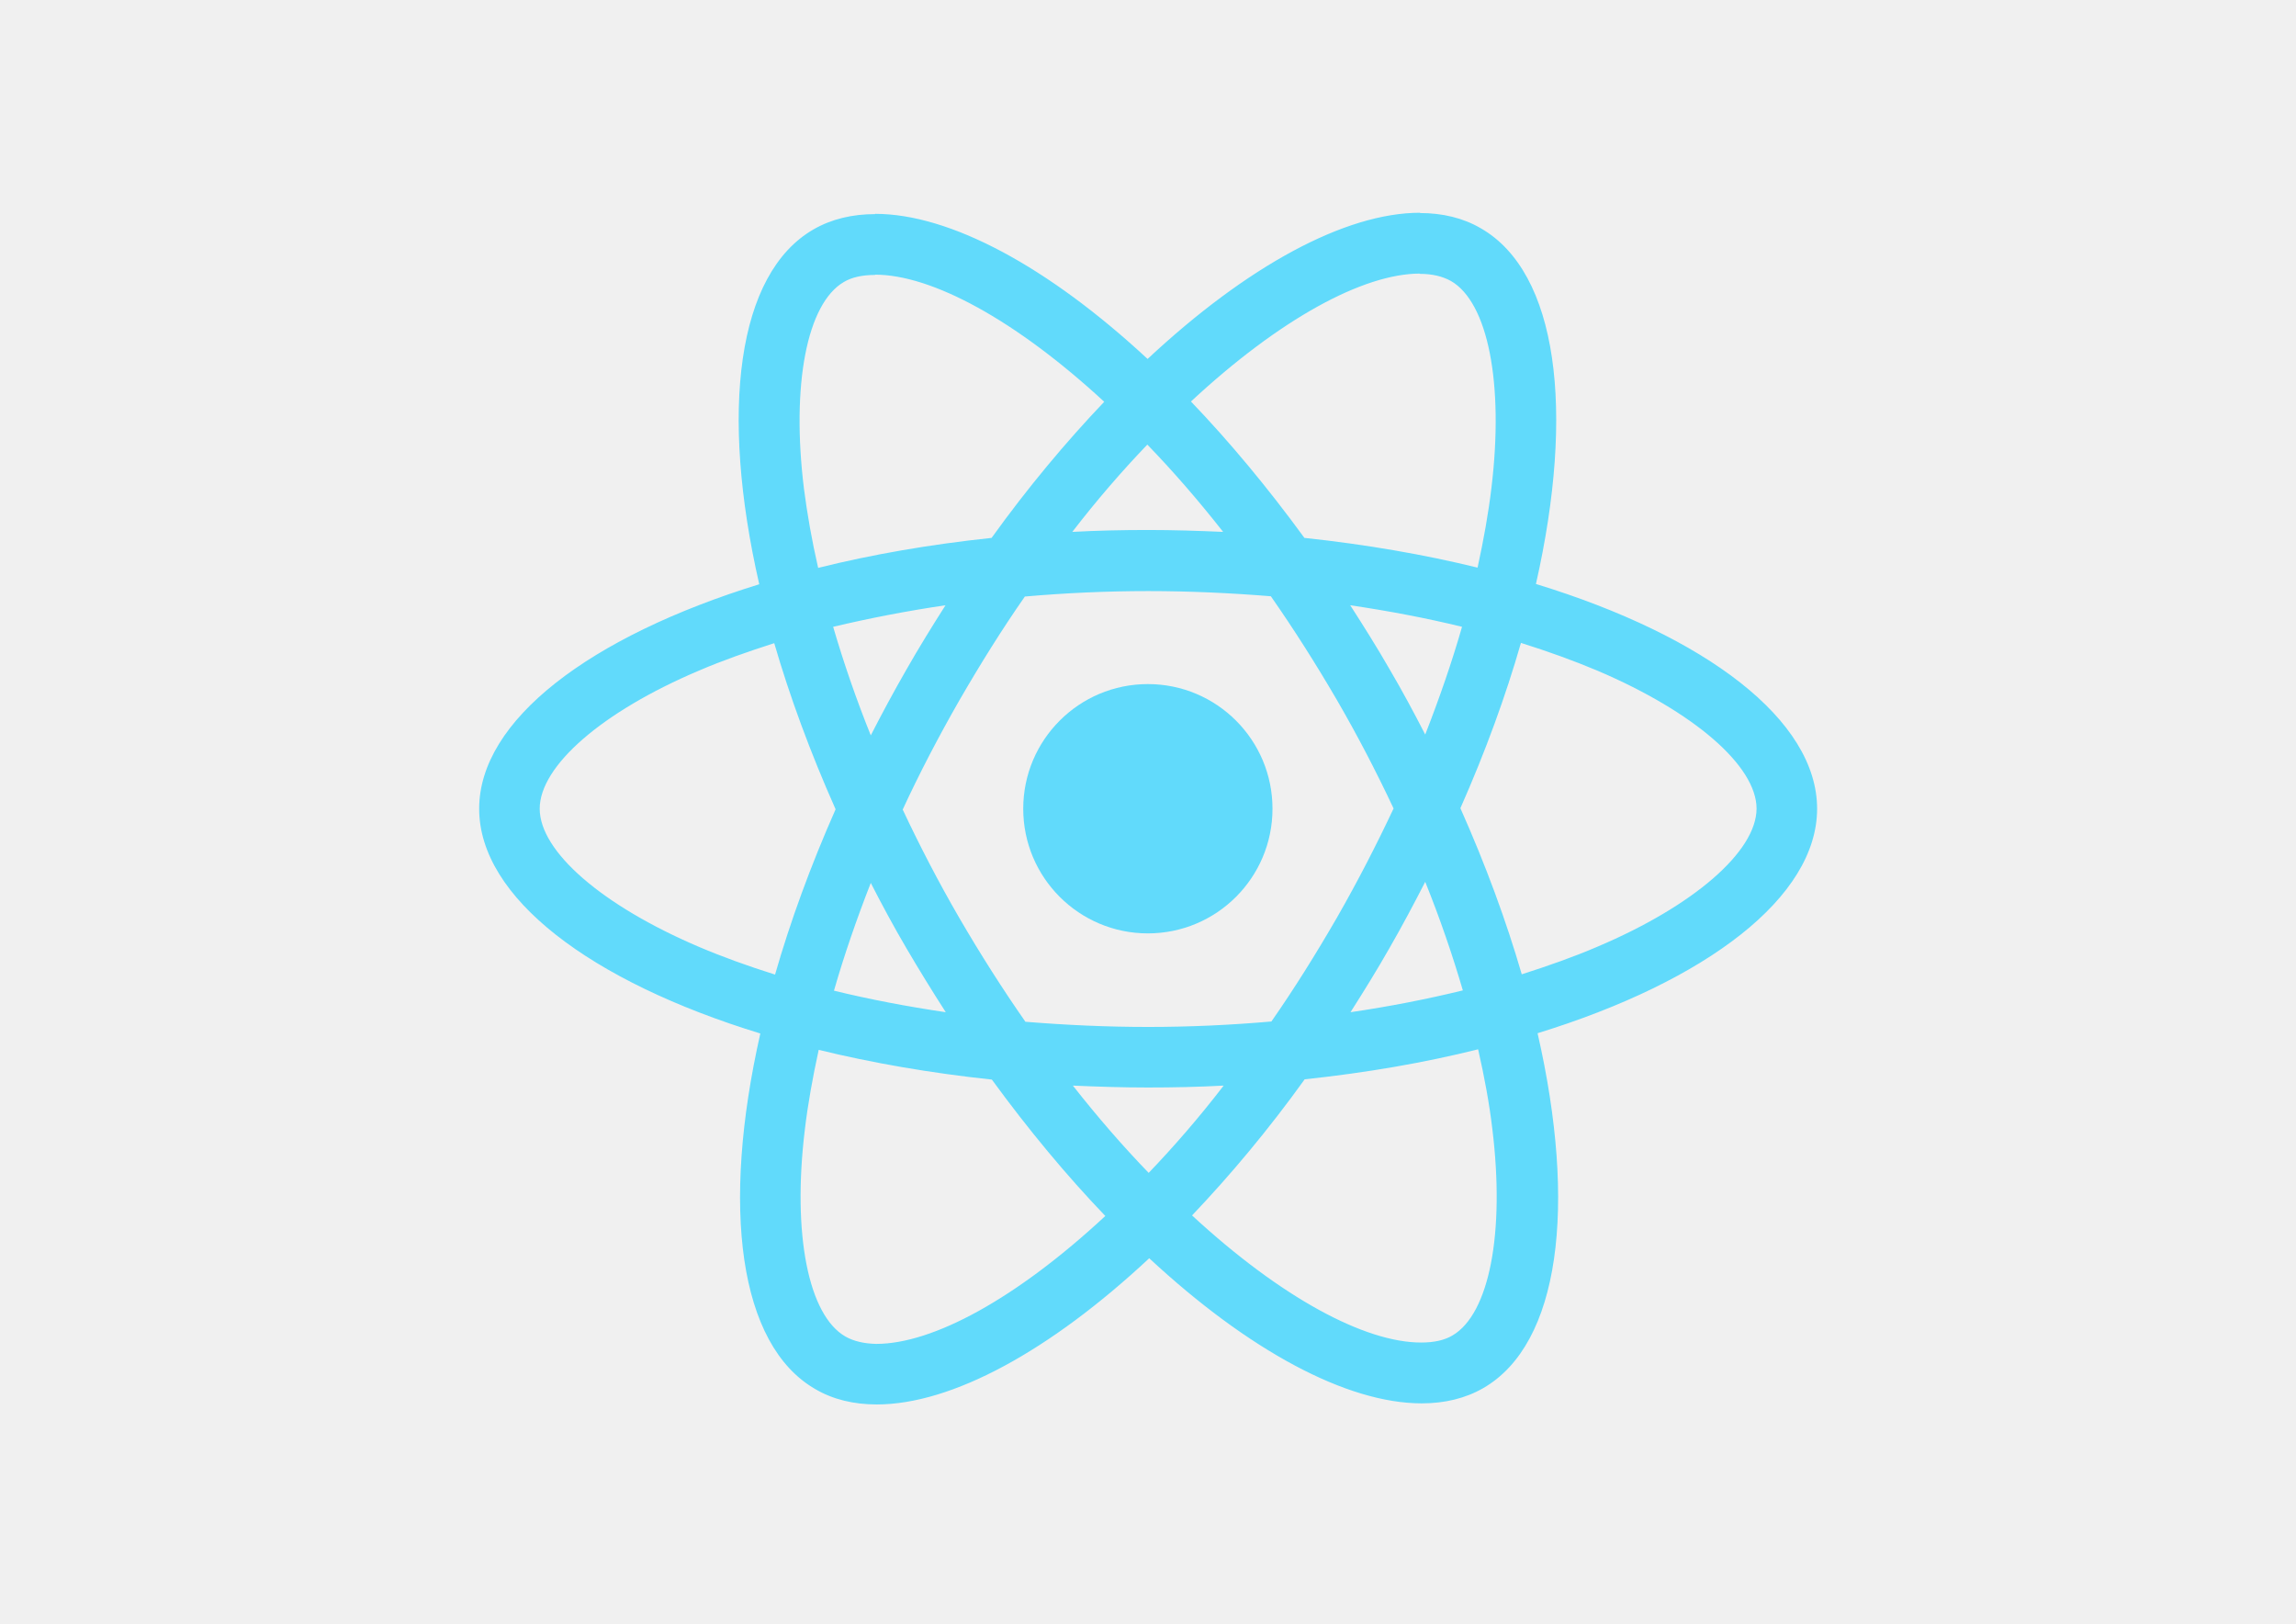
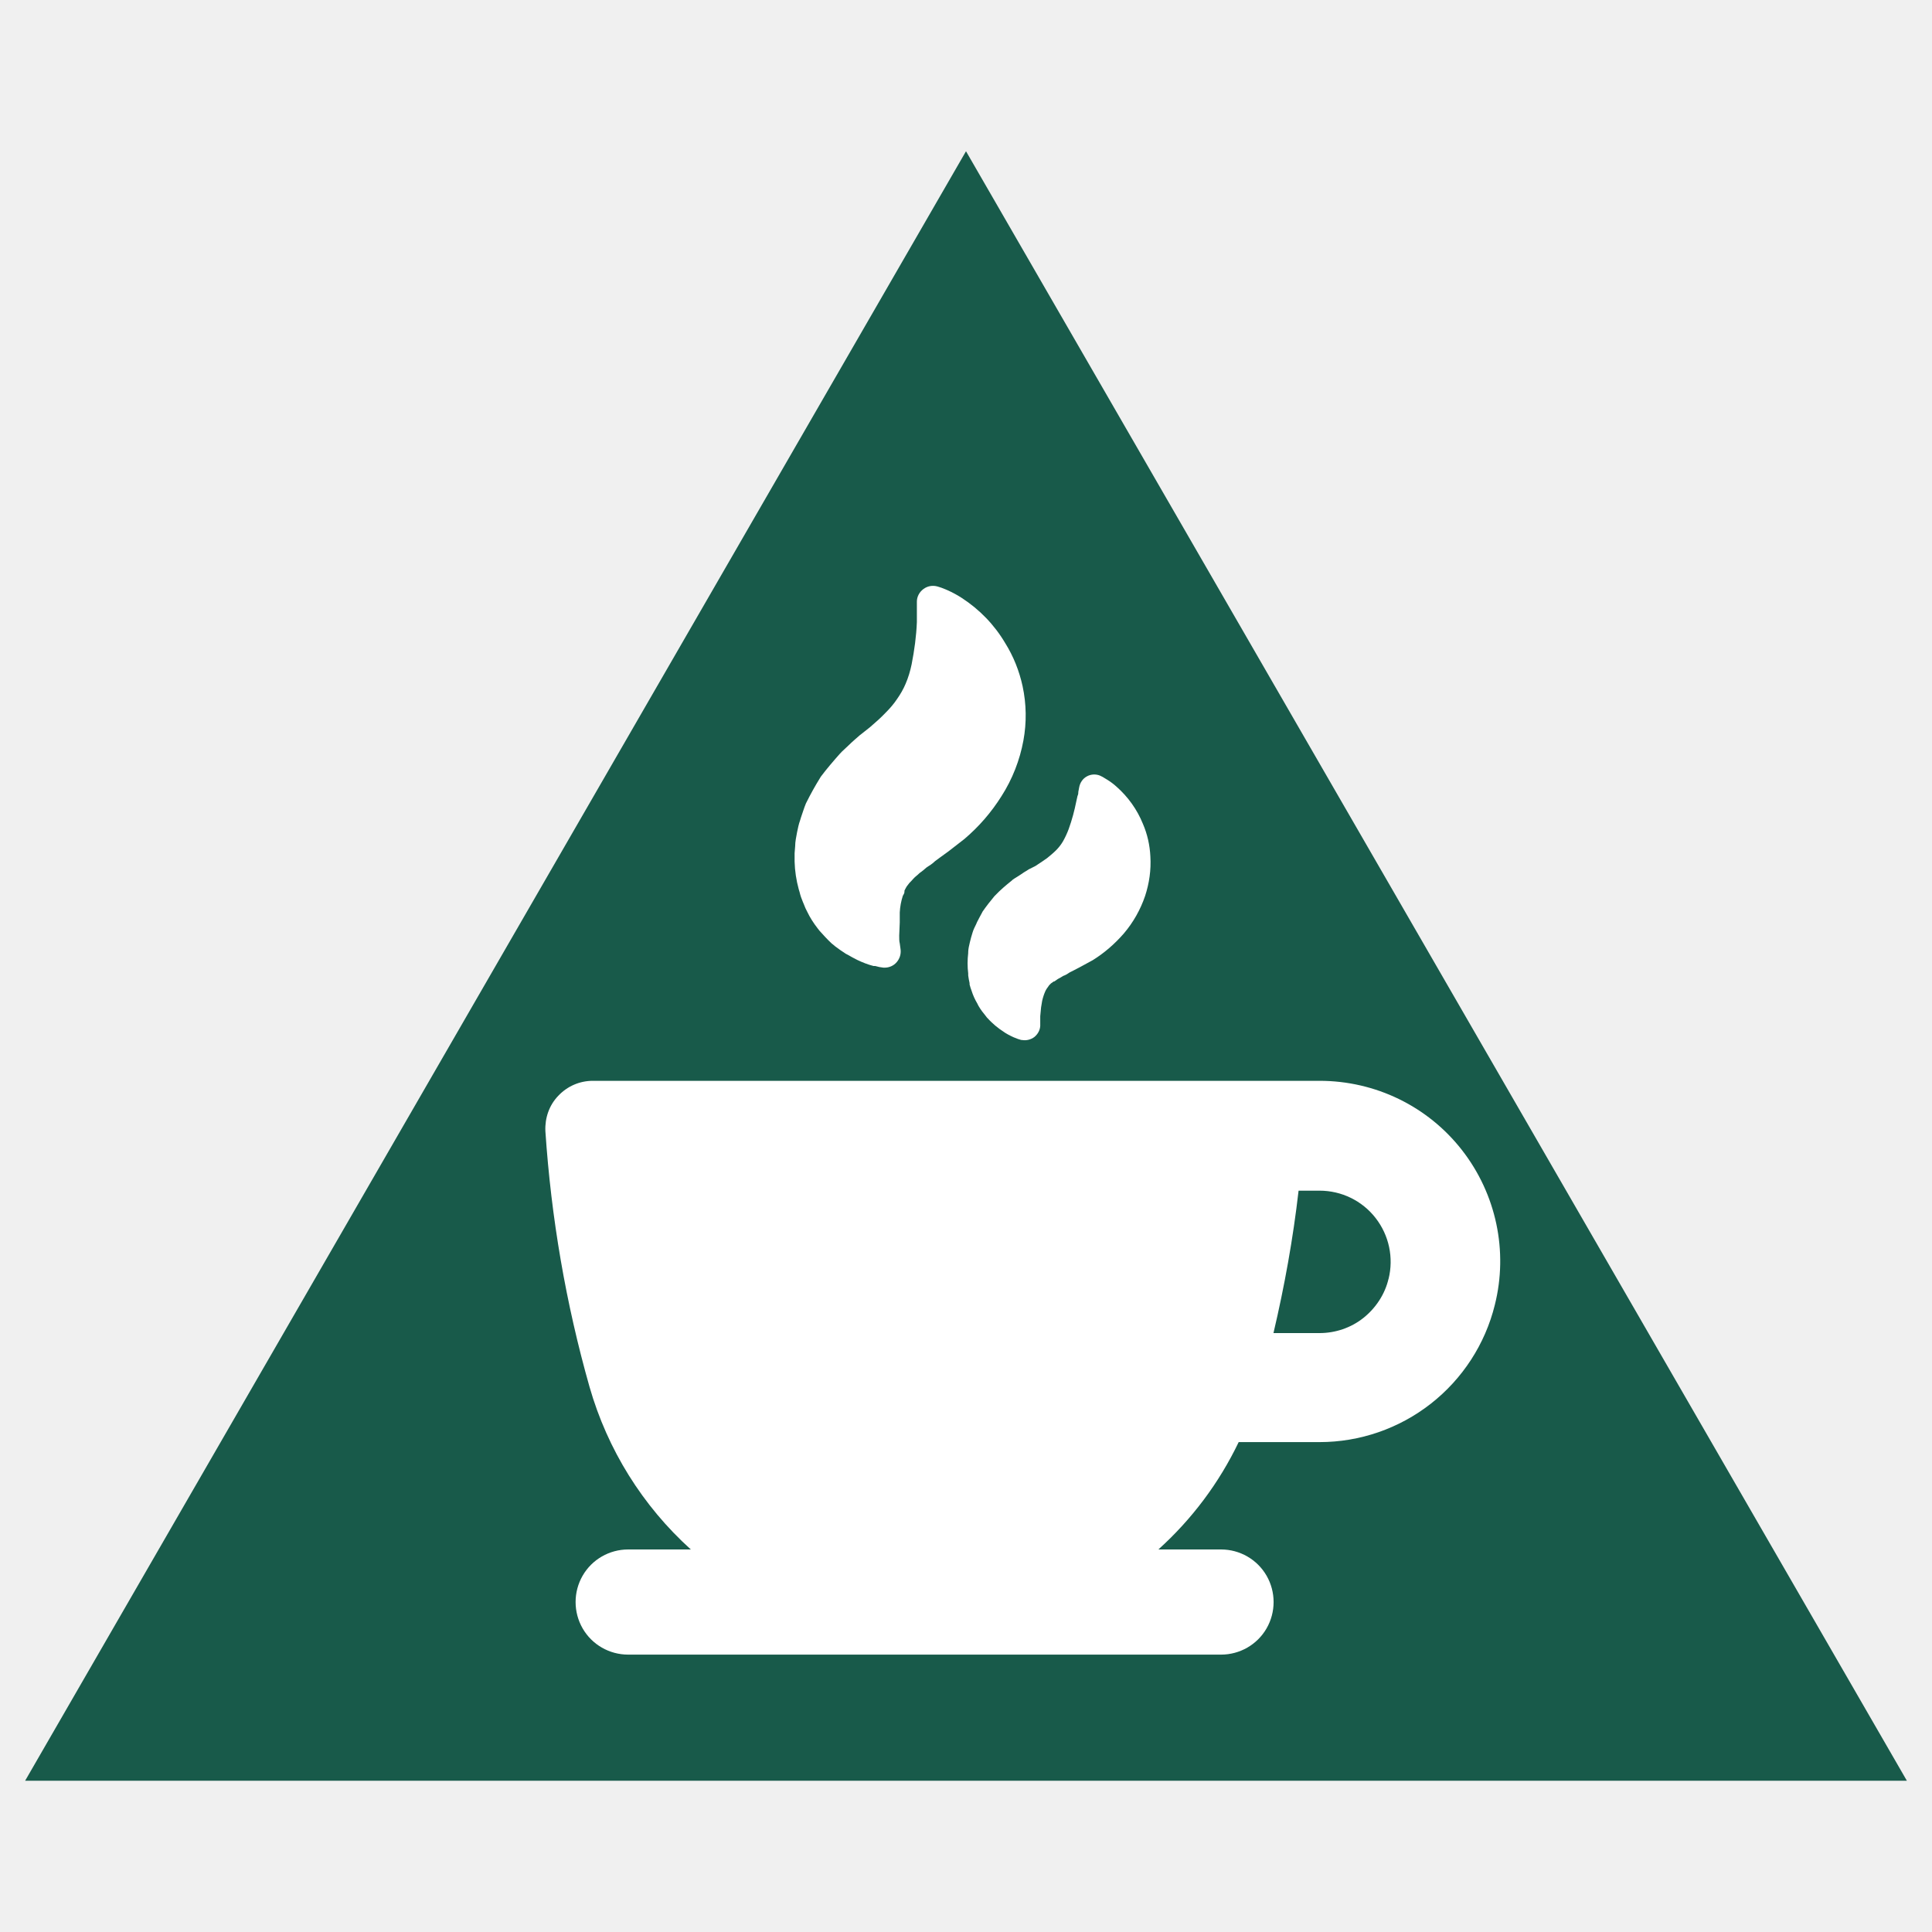
- <svg xmlns="http://www.w3.org/2000/svg" viewBox="0 0 841.9 595.3">
-   <g fill="#61DAFB">
-     <path d="M666.3 296.5c0-32.5-40.7-63.3-103.1-82.4 14.4-63.6 8-114.2-20.2-130.4-6.5-3.8-14.1-5.6-22.4-5.6v22.3c4.6 0 8.3.9 11.4 2.6 13.6 7.8 19.5 37.5 14.9 75.7-1.1 9.4-2.9 19.3-5.1 29.4-19.6-4.8-41-8.5-63.5-10.9-13.5-18.5-27.5-35.3-41.6-50 32.6-30.3 63.2-46.9 84-46.9V78c-27.5 0-63.5 19.6-99.9 53.6-36.4-33.8-72.4-53.2-99.9-53.2v22.3c20.7 0 51.4 16.5 84 46.6-14 14.7-28 31.4-41.3 49.9-22.6 2.4-44 6.1-63.6 11-2.3-10-4-19.7-5.2-29-4.7-38.2 1.1-67.9 14.6-75.8 3-1.8 6.9-2.6 11.5-2.6V78.5c-8.4 0-16 1.8-22.6 5.6-28.1 16.2-34.4 66.7-19.9 130.1-62.2 19.2-102.7 49.9-102.7 82.3 0 32.5 40.7 63.3 103.1 82.4-14.4 63.6-8 114.2 20.2 130.4 6.5 3.8 14.1 5.6 22.5 5.6 27.5 0 63.5-19.6 99.9-53.6 36.4 33.8 72.4 53.2 99.9 53.2 8.4 0 16-1.8 22.6-5.6 28.1-16.2 34.4-66.7 19.9-130.1 62-19.1 102.5-49.9 102.5-82.3zm-130.2-66.7c-3.7 12.9-8.3 26.2-13.5 39.5-4.1-8-8.4-16-13.1-24-4.6-8-9.5-15.8-14.4-23.4 14.2 2.1 27.9 4.7 41 7.9zm-45.8 106.5c-7.8 13.5-15.8 26.3-24.1 38.2-14.9 1.3-30 2-45.2 2-15.1 0-30.2-.7-45-1.9-8.3-11.9-16.4-24.6-24.2-38-7.6-13.1-14.5-26.4-20.8-39.8 6.2-13.4 13.2-26.8 20.7-39.9 7.8-13.5 15.8-26.3 24.1-38.2 14.9-1.3 30-2 45.2-2 15.1 0 30.2.7 45 1.9 8.3 11.9 16.4 24.6 24.2 38 7.6 13.1 14.5 26.4 20.8 39.8-6.3 13.4-13.2 26.8-20.7 39.9zm32.3-13c5.4 13.4 10 26.8 13.8 39.8-13.1 3.2-26.9 5.9-41.2 8 4.9-7.7 9.8-15.6 14.4-23.7 4.6-8 8.9-16.1 13-24.1zM421.2 430c-9.3-9.6-18.6-20.3-27.8-32 9 .4 18.2.7 27.5.7 9.4 0 18.7-.2 27.8-.7-9 11.7-18.3 22.4-27.5 32zm-74.4-58.9c-14.2-2.1-27.9-4.7-41-7.9 3.7-12.9 8.3-26.2 13.5-39.5 4.1 8 8.4 16 13.1 24 4.7 8 9.5 15.8 14.4 23.4zM420.7 163c9.3 9.6 18.6 20.3 27.8 32-9-.4-18.2-.7-27.5-.7-9.4 0-18.7.2-27.8.7 9-11.7 18.3-22.4 27.5-32zm-74 58.9c-4.9 7.7-9.8 15.6-14.4 23.7-4.6 8-8.9 16-13 24-5.4-13.4-10-26.8-13.8-39.8 13.1-3.1 26.9-5.8 41.2-7.9zm-90.5 125.2c-35.4-15.1-58.3-34.9-58.3-50.6 0-15.7 22.9-35.6 58.3-50.6 8.6-3.7 18-7 27.7-10.1 5.7 19.6 13.2 40 22.5 60.9-9.2 20.8-16.6 41.1-22.2 60.6-9.9-3.1-19.3-6.5-28-10.2zM310 490c-13.6-7.8-19.5-37.5-14.9-75.7 1.1-9.4 2.9-19.3 5.1-29.4 19.6 4.8 41 8.5 63.5 10.9 13.5 18.5 27.5 35.3 41.6 50-32.6 30.3-63.2 46.9-84 46.9-4.5-.1-8.3-1-11.3-2.7zm237.2-76.2c4.7 38.2-1.1 67.9-14.6 75.8-3 1.8-6.9 2.6-11.5 2.6-20.7 0-51.4-16.5-84-46.6 14-14.7 28-31.4 41.3-49.9 22.6-2.4 44-6.1 63.6-11 2.3 10.1 4.1 19.8 5.2 29.1zm38.5-66.7c-8.6 3.7-18 7-27.7 10.1-5.7-19.6-13.2-40-22.5-60.9 9.2-20.8 16.6-41.1 22.2-60.6 9.9 3.1 19.3 6.5 28.1 10.2 35.4 15.1 58.3 34.9 58.3 50.6-.1 15.7-23 35.6-58.4 50.6zM320.8 78.4z" />
-     <circle cx="420.9" cy="296.5" r="45.7" />
-     <path d="M520.5 78.1z" />
+ <svg xmlns="http://www.w3.org/2000/svg" version="1.1" id="Layer_1" x="0px" y="0px" viewBox="0 0 700 700" style="enable-background:new 0 0 700 700;" xml:space="preserve">
+   <style type="text/css">
+ 	.st0{fill:#185A4A;}
+ 	.st1{fill:#FFFFFF;}
+ </style>
+   <g>
+     <polygon class="st0" points="350,54.8 690.9,645.2 9.1,645.2  " />
+     <path class="st1" d="M367.7,318.2c-0.5,0.3-0.9,0.6-1.3,1c-2,1.6-4,3.3-5.7,5.1l-0.4,0.4c-1.5,1.8-3,3.7-4.3,5.6l-0.2,0.4   c-0.6,1.1-1.2,2.2-1.8,3.4l-0.3,0.7v0c-0.5,1-1,2-1.3,3c-0.4,1.2-0.7,2.4-1,3.6l-0.4,1.8c-0.1,0.6-0.2,1.2-0.2,1.7v0.4   c-0.3,2.5-0.3,5,0,7.4v0.7c0.1,0.9,0.3,1.9,0.5,2.8v0.5c0.2,0.8,0.5,1.7,0.7,2.2l0,0c0.5,1.6,1.2,3.2,2.1,4.7l0.4,0.8   c0.8,1.4,1.8,2.7,2.8,3.9l0.3,0.4l0.4,0.4c0.8,0.9,1.7,1.7,2.6,2.5l0.4,0.3l0,0c0.7,0.6,1.5,1.2,2.3,1.7c1.2,0.9,2.6,1.6,3.9,2.2   l0.5,0.2v0c0.7,0.3,1.5,0.6,2.3,0.8h0.2c1.6,0.3,3.3-0.1,4.6-1.1c1.2-1,2-2.4,2.1-4v-1.6v-1.9l0.3-3.2l0.4-2.4   c0.3-1.3,0.7-2.5,1.2-3.6c0.2-0.4,0.4-0.7,0.6-1l0.3-0.4l0.4-0.6l0.7-0.7l1-0.7h0.2l1.3-0.9l0,0c0.6-0.3,1.3-0.7,1.9-1.1   c0.9-0.3,1.7-0.8,2.4-1.3l1.4-0.7l2.3-1.2l4.6-2.5c4.2-2.6,8-5.9,11.3-9.7c3.4-4,6-8.6,7.7-13.6c1.5-4.6,2.2-9.4,1.9-14.3   c-0.2-4.1-1.1-8.1-2.7-11.8c-2.1-5.2-5.4-9.8-9.6-13.5c-1.1-1-2.2-1.8-3.5-2.6l-0.5-0.3h0c-0.6-0.4-1.3-0.8-2-1.1   c-1.5-0.6-3.3-0.5-4.7,0.3c-1.5,0.8-2.5,2.3-2.8,4l-0.3,1.6c0,0.4,0,0.9-0.3,1.5l-0.4,1.8h0c-0.7,3.5-1.6,6.9-2.8,10.2   c-0.6,1.6-1.3,3.1-2.1,4.5c-0.7,1.2-1.6,2.3-2.5,3.2c-1,1-2.1,1.9-3.2,2.8c-1.3,0.9-2.7,1.9-4.3,2.9l-2.4,1.2l-0.6,0.4l-1,0.6   l-2.1,1.4L367.7,318.2z M370.5,248.6c1.4,6.5,1.5,13.2,0.3,19.7c-1.3,7.1-4,14-7.9,20.1c-3.7,5.9-8.2,11.1-13.5,15.6l-5.8,4.5   l-2.9,2.1l-1.9,1.4h0c-0.9,0.9-2,1.6-3.1,2.3c-0.8,0.7-1.6,1.4-2.5,2c-0.5,0.5-1.1,1-1.7,1.5l-0.4,0.4c-0.4,0.4-0.8,0.9-1.2,1.3   c0,0-0.2,0.2-0.4,0.4l-1,1.3c-0.2,0.3-0.3,0.6-0.5,0.9l-0.3,0.6v0.4c0,0.5-0.3,1-0.6,1.5h0c-0.6,1.9-1,3.9-1.1,6v3.6l-0.2,4.8   c0,1.1,0,2.1,0.2,2.8l0.3,2.2c0.2,1.7-0.3,3.3-1.4,4.6s-2.7,2-4.4,2h-0.4h0c-1-0.1-2-0.3-3-0.6h-0.6c-2-0.5-4-1.3-5.9-2.2   c-1.2-0.6-2.3-1.2-3.5-1.9l-0.6-0.3c-1.4-0.9-2.7-1.8-4-2.8l-0.7-0.6l-0.4-0.3c-1.6-1.5-3.1-3.1-4.5-4.7l-0.7-0.9   c-1.4-1.8-2.7-3.8-3.7-5.9c-0.4-0.7-0.9-1.8-1.3-2.9l-0.3-0.7v0c-0.5-1.2-0.9-2.3-1.2-3.6l-0.3-1h0c-0.9-3.3-1.4-6.6-1.5-10v-0.8   c0-0.8,0-1.5,0-2.3l0.2-2.5c0-1.7,0.4-3.4,0.7-5.1v0c0.3-1.5,0.6-2.9,1.1-4.3l0.3-1c0.6-1.7,1.1-3.4,1.8-5.1l0.2-0.4   c1.5-3,3.1-5.9,4.9-8.8l0.3-0.5c2.1-2.8,4.5-5.6,6.9-8.3c0.5-0.5,1-1.1,1.5-1.5l1.5-1.4c0.8-0.8,1.7-1.6,2.6-2.4l1.6-1.4l0.4-0.3   l3.4-2.7c2.1-1.8,4-3.5,5.6-5.2c1.5-1.5,2.9-3.1,4.1-4.9c1.2-1.7,2.3-3.6,3.1-5.5c1-2.3,1.7-4.7,2.2-7.1c1-5.1,1.7-10.2,1.9-15.3   v-2.6v-2.3V218c0-1.8,0.9-3.5,2.4-4.6c1.5-1.1,3.3-1.4,5.1-0.9c1,0.3,1.9,0.6,2.8,1l0.7,0.3c1.8,0.8,3.5,1.7,5.2,2.8   c6.5,4.2,11.9,9.8,15.8,16.4C367.2,237.8,369.3,243.1,370.5,248.6L370.5,248.6z M541.6,472.8c4.9-19.5,0.5-40.2-11.9-56.1   c-12.4-15.9-31.4-25.1-51.6-25.1H214.8c-4.7,0-9.2,1.9-12.5,5.4c-3.3,3.4-4.9,8-4.7,12.8c2.1,31.4,7.4,62.4,16,92.7   c6.5,22.7,19.2,43.1,36.7,58.9h-22.7c-6.8,0-13.1,3.6-16.5,9.5c-3.4,5.9-3.4,13.2,0,19.1c3.4,5.9,9.7,9.5,16.5,9.5h214.8   c6.8,0,13.1-3.6,16.5-9.5c3.4-5.9,3.4-13.2,0-19.1c-3.4-5.9-9.7-9.5-16.5-9.5h-22.7c12.1-10.9,22-24.1,29.1-38.9h29.3   c14.6,0,28.8-4.9,40.3-13.9C529.9,499.6,538.1,487,541.6,472.8L541.6,472.8z M503.1,463.3c-1.3,5.6-4.6,10.6-9.1,14.2   c-4.5,3.6-10.2,5.5-15.9,5.5h-16.7c4-17,7.1-34.2,9.1-51.6h7.6c7.9,0,15.4,3.6,20.3,9.9c4.9,6.3,6.6,14.4,4.7,22.1L503.1,463.3z" />
  </g>
</svg>
